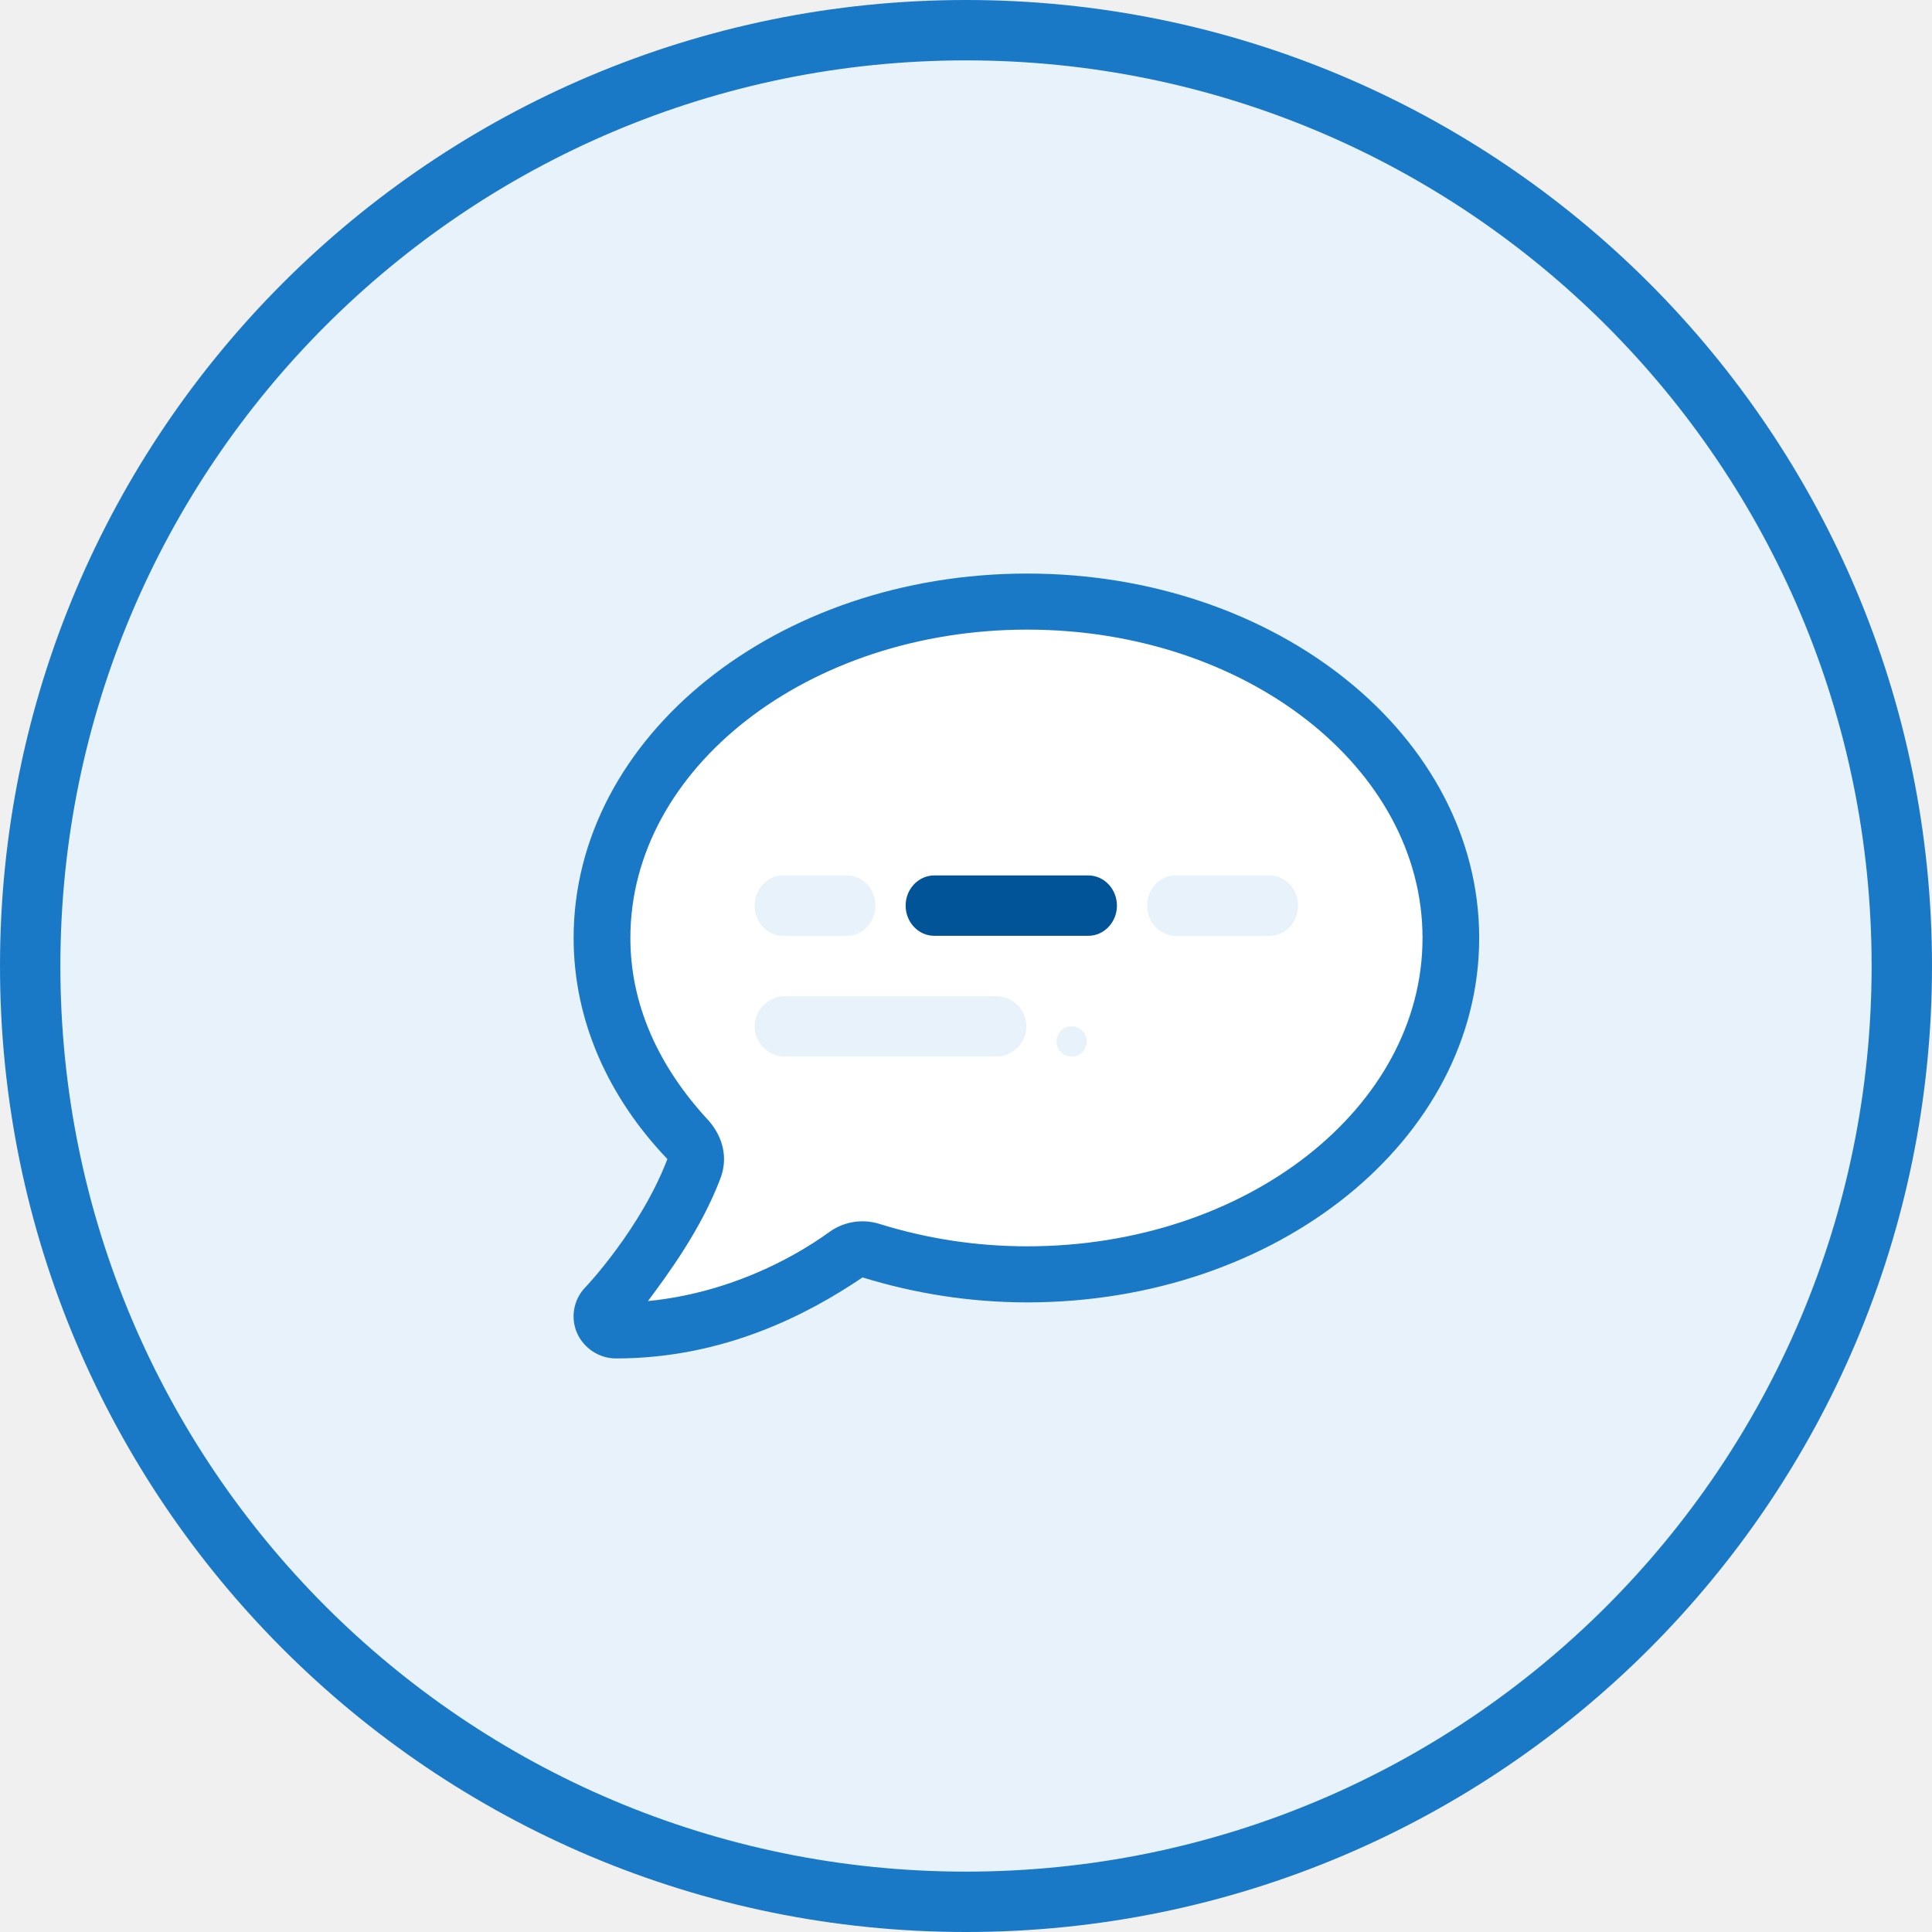
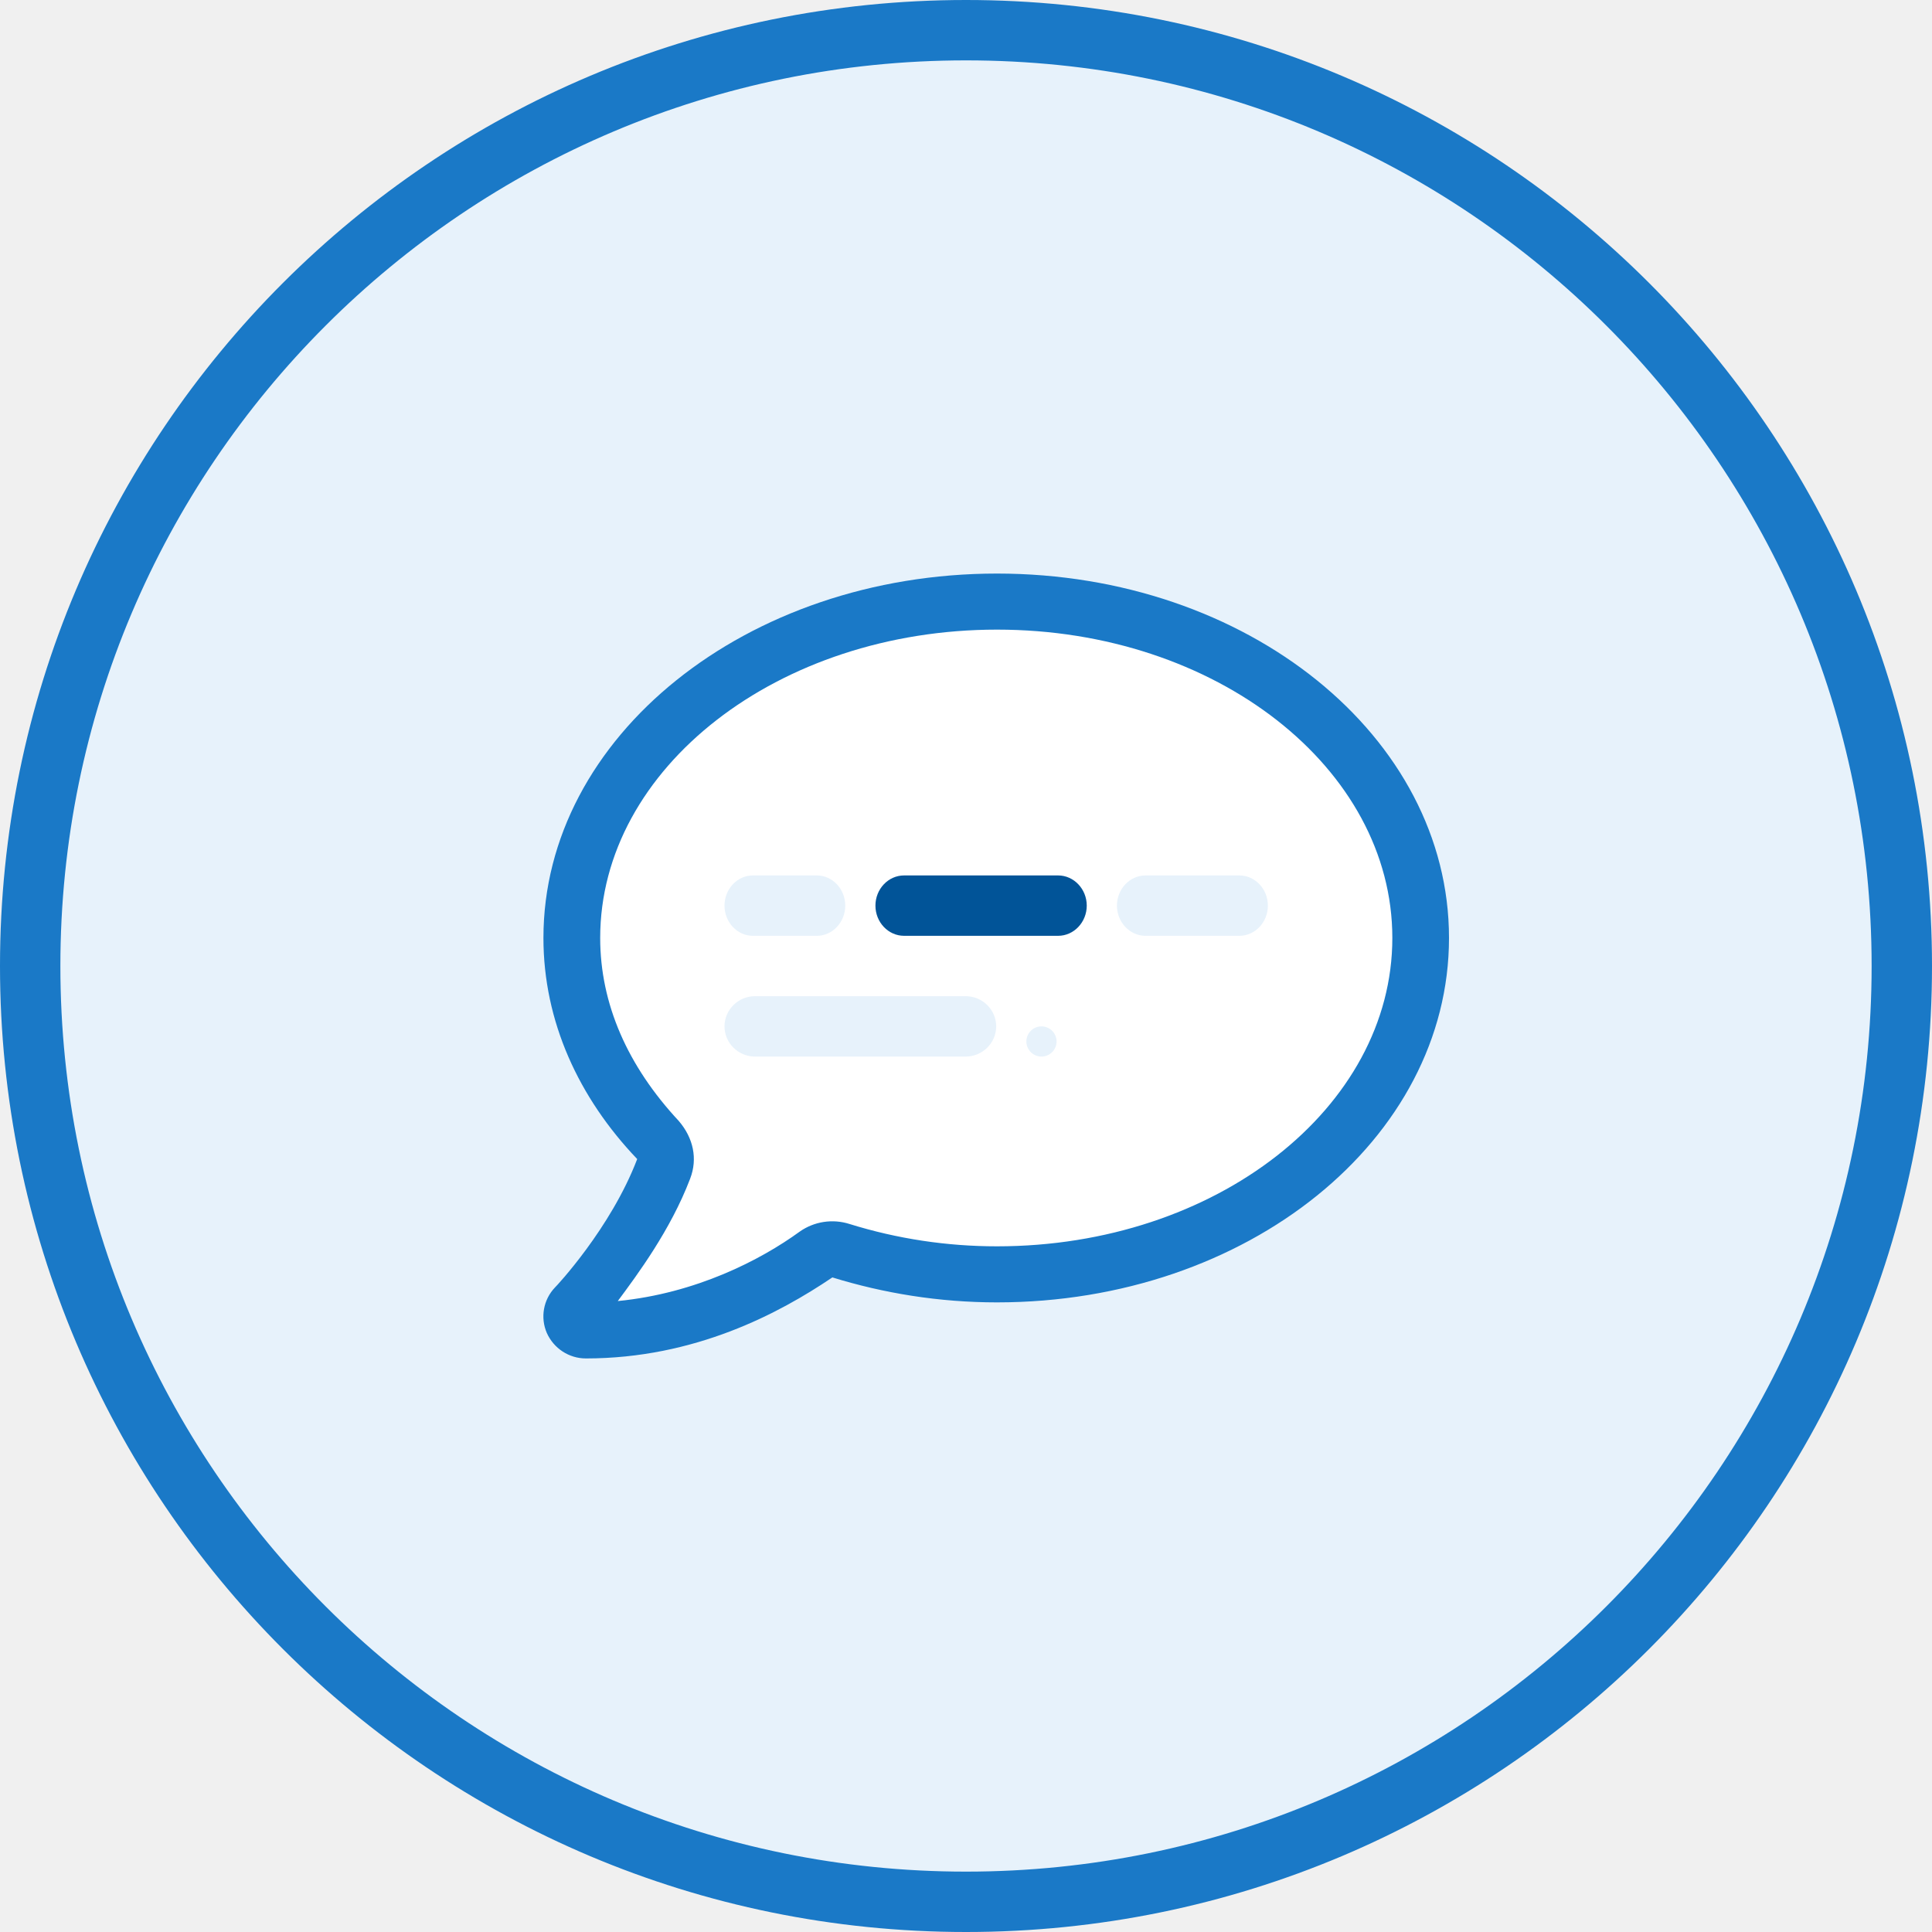
<svg xmlns="http://www.w3.org/2000/svg" width="64" height="64" viewBox="0 0 64 64" fill="none">
  <circle cx="32" cy="32" r="31" fill="#E7F2FB" stroke="#1A79C7" stroke-width="2" />
-   <path d="M48 31.022C48 24.947 41.762 20 34.027 20C26.298 20 20 24.947 20 31.021C20 33.376 20.968 35.599 22.779 37.563C23.294 38.172 23.45 38.913 23.182 39.619L20.623 44C23.388 43.726 25.671 42.534 27.055 41.516C27.565 41.154 28.217 41.053 28.813 41.245C30.504 41.778 32.257 42.044 34.027 42.044C41.762 42.044 48 37.096 48 31.022Z" fill="white" />
-   <path d="M34.027 20.857C41.276 20.857 47.123 25.442 47.123 31.071C47.123 36.701 41.276 41.286 34.027 41.286C32.369 41.286 30.726 41.039 29.141 40.546C28.582 40.368 27.972 40.461 27.494 40.797C26.196 41.74 24.057 42.845 21.465 43.099C22.117 42.221 23.212 40.748 23.857 39.058L23.864 39.039C24.115 38.385 23.969 37.698 23.486 37.134C21.789 35.313 20.882 33.253 20.882 31.071C20.882 25.441 26.784 20.857 34.027 20.857ZM34.027 19C25.733 19 19.002 24.403 19.002 31.071C19.002 33.836 20.171 36.367 22.108 38.395C21.235 40.688 19.415 42.625 19.386 42.647C18.997 43.053 18.894 43.648 19.114 44.156C19.341 44.663 19.843 45 20.408 45C24.017 45 26.812 43.506 28.573 42.316C30.275 42.841 32.107 43.143 34.026 43.143C42.326 43.143 49 37.738 49 31.071C49 24.405 42.326 19 34.026 19H34.027Z" fill="#1A79C7" />
-   <path d="M26.01 33H32.99C33.545 33 34 33.45 34 34C34 34.55 33.545 35 32.99 35H26.01C25.455 35 25 34.55 25 34C25 33.45 25.455 33 26.01 33Z" fill="#E7F2FB" />
-   <path d="M38.947 29H42.053C42.574 29 43 29.447 43 30C43 30.552 42.576 31 42.053 31H38.947C38.426 31 38 30.55 38 30C38 29.45 38.426 29 38.947 29Z" fill="#E7F2FB" />
-   <path d="M25.941 29H28.059C28.577 29 29 29.45 29 30C29 30.55 28.577 31 28.059 31H25.941C25.423 31 25 30.55 25 30C25 29.45 25.423 29 25.941 29Z" fill="#E7F2FB" />
-   <path d="M36.051 29C36.573 29 37 29.45 37 30C37 30.55 36.573 31 36.051 31H30.949C30.425 31 30 30.55 30 30C30 29.45 30.425 29 30.949 29H36.051Z" fill="#015498" />
-   <rect x="35" y="34" width="1" height="1" rx="0.5" fill="#E7F2FB" />
+   <path d="M47 31.022C47 24.947 40.762 20 33.027 20C25.298 20 19 24.947 19 31.021C19 33.376 19.968 35.599 21.779 37.563C22.294 38.172 22.45 38.913 22.182 39.619L19.623 44C22.388 43.726 24.671 42.534 26.055 41.516C26.565 41.154 27.217 41.053 27.813 41.245C29.504 41.778 31.257 42.044 33.027 42.044C40.762 42.044 47 37.096 47 31.022Z" fill="white" />
+   <path d="M33.027 20.857C40.276 20.857 46.123 25.442 46.123 31.071C46.123 36.701 40.276 41.286 33.027 41.286C31.369 41.286 29.726 41.039 28.141 40.546C27.582 40.368 26.972 40.461 26.494 40.797C25.196 41.74 23.057 42.845 20.465 43.099C21.117 42.221 22.212 40.748 22.857 39.058L22.864 39.039C23.115 38.385 22.969 37.698 22.486 37.134C20.789 35.313 19.882 33.253 19.882 31.071C19.882 25.441 25.784 20.857 33.027 20.857ZM33.027 19C24.733 19 18.002 24.403 18.002 31.071C18.002 33.836 19.171 36.367 21.108 38.395C20.235 40.688 18.415 42.625 18.386 42.647C17.997 43.053 17.894 43.648 18.114 44.156C18.341 44.663 18.843 45 19.408 45C23.017 45 25.812 43.506 27.573 42.316C29.275 42.841 31.107 43.143 33.026 43.143C41.326 43.143 48 37.738 48 31.071C48 24.405 41.326 19 33.026 19H33.027Z" fill="#1A79C7" />
+   <path d="M25.01 33H31.99C32.545 33 33 33.45 33 34C33 34.55 32.545 35 31.99 35H25.01C24.455 35 24 34.55 24 34C24 33.45 24.455 33 25.01 33Z" fill="#E7F2FB" />
+   <path d="M37.947 29H41.053C41.574 29 42 29.447 42 30C42 30.552 41.576 31 41.053 31H37.947C37.426 31 37 30.55 37 30C37 29.45 37.426 29 37.947 29Z" fill="#E7F2FB" />
+   <path d="M24.941 29H27.059C27.577 29 28 29.45 28 30C28 30.55 27.577 31 27.059 31H24.941C24.423 31 24 30.55 24 30C24 29.45 24.423 29 24.941 29Z" fill="#E7F2FB" />
+   <path d="M35.051 29C35.573 29 36 29.45 36 30C36 30.55 35.573 31 35.051 31H29.949C29.425 31 29 30.55 29 30C29 29.45 29.425 29 29.949 29H35.051Z" fill="#015498" />
+   <rect x="34" y="34" width="1" height="1" rx="0.5" fill="#E7F2FB" />
</svg>
